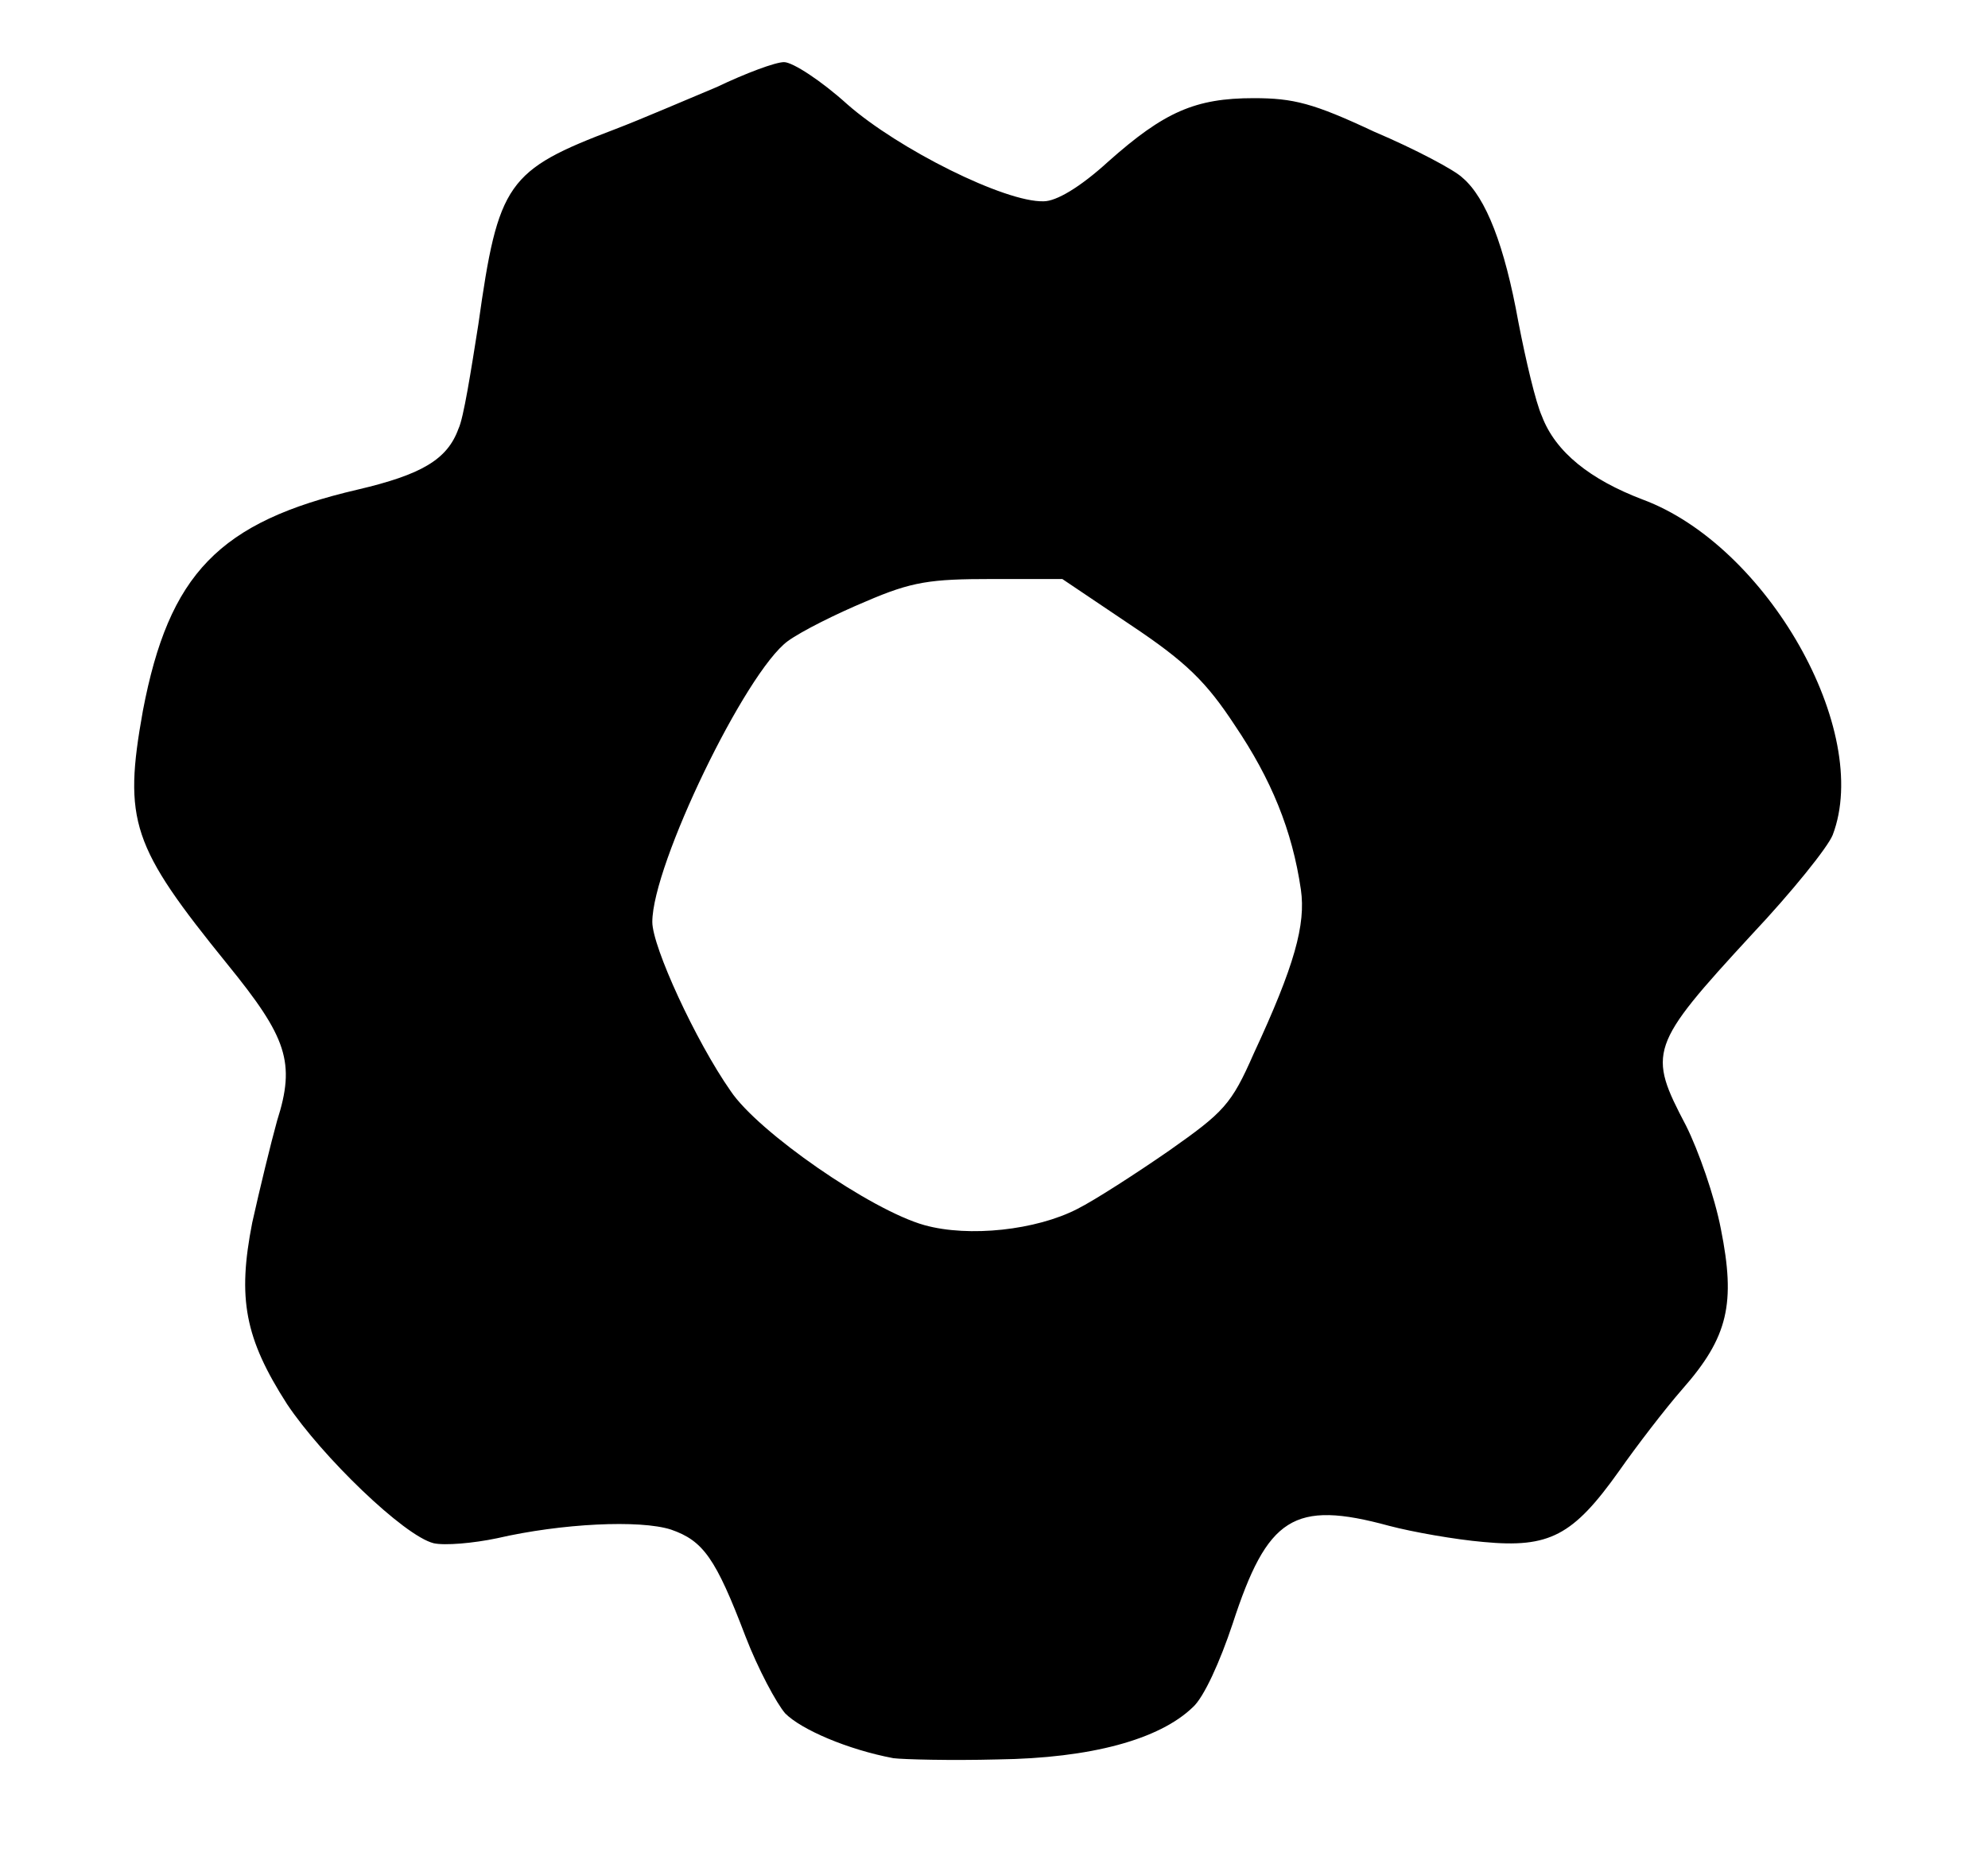
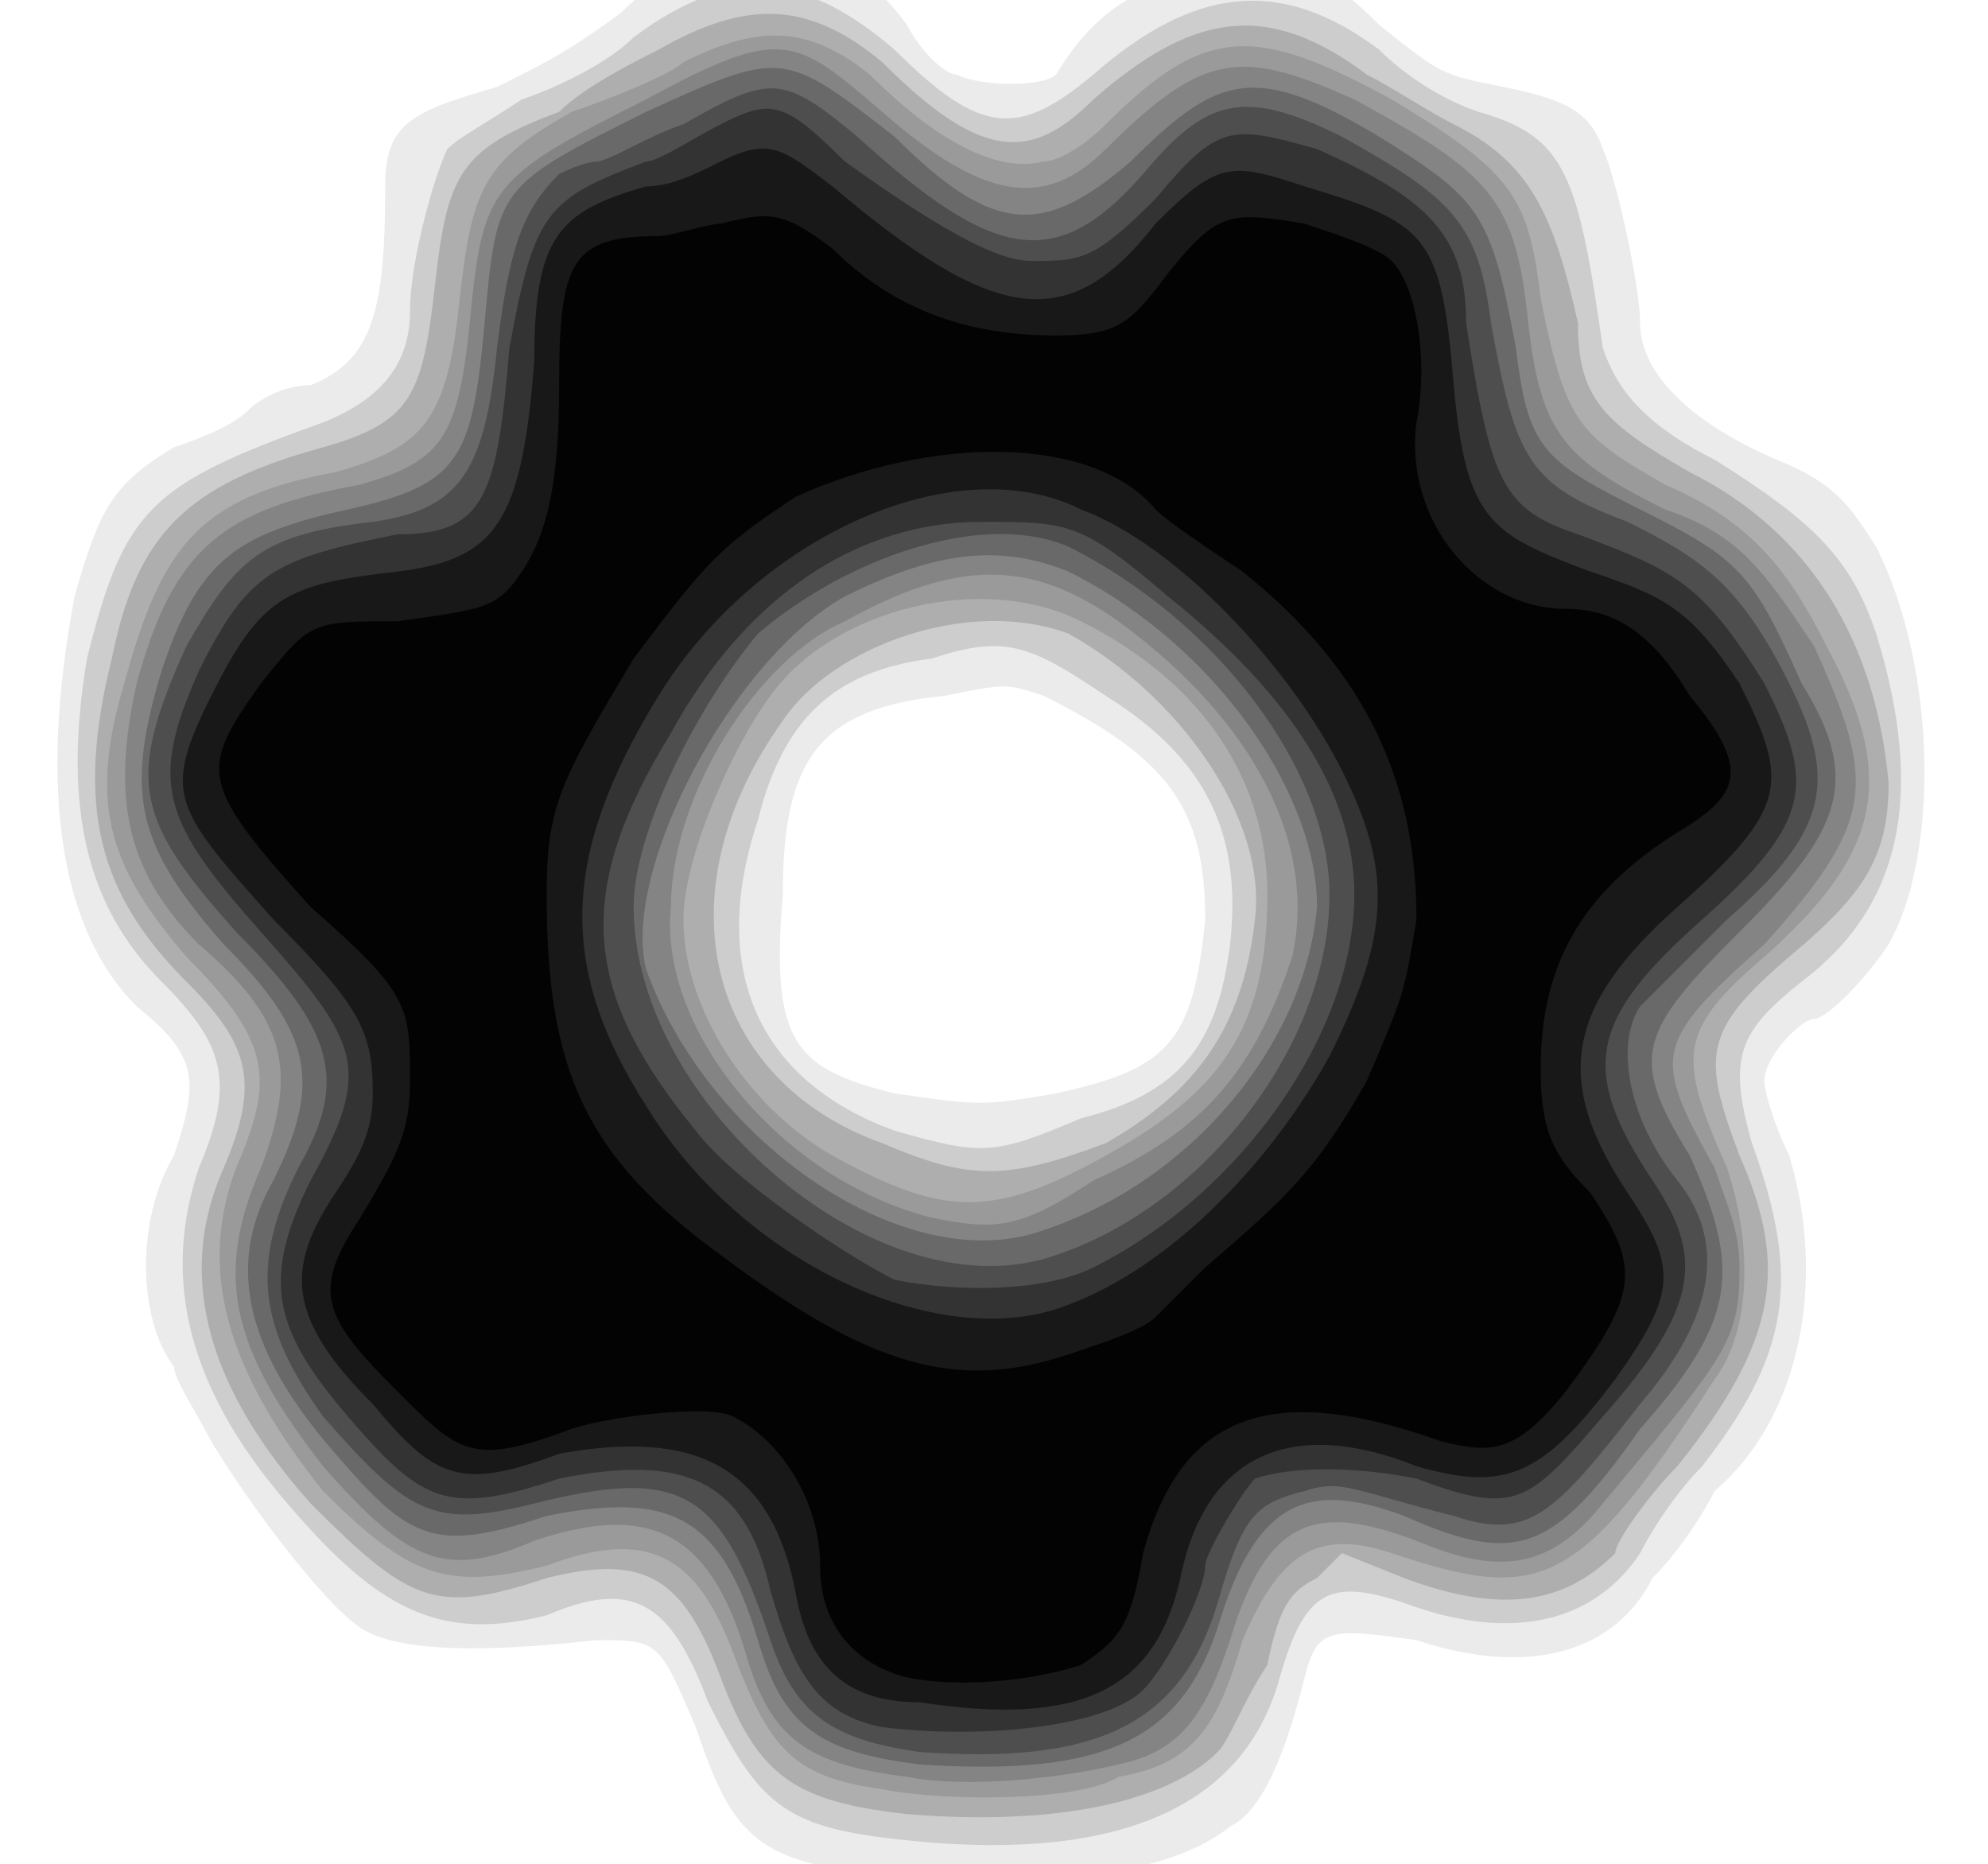
<svg xmlns="http://www.w3.org/2000/svg" viewBox="0 0 16 15">
-   <path fill="currentColor" d="M7.19 14.15C6.82 14.08 6.45 13.92 6.32 13.79C6.25 13.71 6.1 13.43 6 13.17C5.76 12.54 5.66 12.4 5.4 12.31C5.15 12.23 4.52 12.26 4 12.38C3.81 12.42 3.58 12.44 3.49 12.42C3.25 12.36 2.59 11.72 2.31 11.3C1.97 10.77 1.91 10.45 2.03 9.84C2.09 9.57 2.18 9.2 2.23 9.02C2.38 8.55 2.31 8.35 1.83 7.76C1.06 6.81 0.99 6.61 1.15 5.72C1.36 4.62 1.76 4.2 2.88 3.94C3.39 3.82 3.6 3.7 3.69 3.45C3.73 3.37 3.79 2.99 3.85 2.61C4.01 1.47 4.08 1.37 4.95 1.04C5.16 0.96 5.53 0.8 5.77 0.7C6 0.59 6.24 0.5 6.31 0.5C6.38 0.5 6.61 0.65 6.82 0.84C7.23 1.2 8.09 1.63 8.4 1.62C8.5 1.62 8.69 1.51 8.92 1.3C9.37 0.9 9.62 0.79 10.09 0.79C10.41 0.79 10.57 0.83 11.06 1.06C11.39 1.2 11.71 1.37 11.77 1.43C11.96 1.59 12.11 1.98 12.22 2.59C12.28 2.9 12.36 3.24 12.41 3.35C12.52 3.64 12.8 3.86 13.22 4.02C14.22 4.39 15.07 5.88 14.75 6.72C14.71 6.82 14.42 7.18 14.1 7.52C13.27 8.42 13.26 8.47 13.57 9.06C13.67 9.26 13.8 9.63 13.85 9.89C13.97 10.49 13.91 10.76 13.54 11.18C13.4 11.34 13.17 11.64 13.03 11.84C12.66 12.36 12.47 12.46 11.94 12.41C11.71 12.39 11.37 12.33 11.18 12.28C10.41 12.07 10.2 12.21 9.92 13.07C9.82 13.37 9.69 13.66 9.6 13.74C9.33 14 8.78 14.15 8.03 14.16C7.65 14.17 7.27 14.16 7.19 14.15ZM8.67 9.73C8.81 9.66 9.15 9.44 9.41 9.26C9.85 8.95 9.91 8.89 10.09 8.48C10.42 7.77 10.51 7.44 10.47 7.16C10.4 6.68 10.23 6.27 9.94 5.84C9.71 5.49 9.55 5.33 9.1 5.03L8.55 4.66L7.98 4.66C7.49 4.66 7.34 4.68 6.97 4.84C6.73 4.94 6.45 5.08 6.34 5.16C6 5.41 5.25 6.96 5.25 7.42C5.25 7.62 5.6 8.38 5.88 8.78C6.1 9.11 7.01 9.74 7.44 9.86C7.8 9.96 8.34 9.9 8.67 9.73Z" />
+   <g fill="currentColor" transform="translate(-1 -1)">
+     <path fill-opacity="0.081" d="M8.2 16.1C7.1 16 6.9 15.8 6.6 14.9C6.3 14.2 6.3 14.2 5.8 14.2C4.9 14.3 4.2 14.3 3.9 14.1C3.6 13.9 3 13.1 2.7 12.6C2.6 12.4 2.4 12.1 2.4 12C2.1 11.6 2.1 10.8 2.4 10.3C2.6 9.7 2.6 9.5 2.1 9.1C1.5 8.5 1.3 7.4 1.6 5.8C1.8 5.1 1.9 4.9 2.4 4.6C2.7 4.5 2.9 4.4 3 4.3C3.1 4.2 3.3 4.1 3.5 4.1C4 3.9 4.1 3.5 4.1 2.5C4.1 2 4.3 1.9 5 1.7C5.4 1.5 5.6 1.4 6 1.1C6.3 0.8 6.6 0.7 7.2 0.7C7.8 0.7 8 0.8 8.3 1.2C8.4 1.4 8.6 1.6 8.7 1.6C8.9 1.7 9.4 1.7 9.5 1.6C9.8 1.1 10.2 0.8 10.9 0.8C11.5 0.7 11.7 0.8 12.1 1.2C12.6 1.6 12.6 1.6 13.1 1.7C13.6 1.8 13.8 1.9 13.9 2.2C14 2.4 14.2 3.3 14.2 3.6C14.2 4 14.6 4.4 15.3 4.7C15.8 4.9 15.9 5.1 16.1 5.4C16.6 6.4 16.6 7.9 16.2 8.6C16 8.9 15.7 9.2 15.6 9.2C15.5 9.2 15.2 9.5 15.2 9.7C15.2 9.8 15.3 10.1 15.4 10.3C15.7 11.3 15.5 12.4 14.8 13C14.7 13.2 14.5 13.5 14.3 13.7C14 14.3 13.3 14.5 12.4 14.2C11.7 14.1 11.6 14.1 11.5 14.5C11.3 15.3 11.1 15.6 10.9 15.7C10.4 16.1 9.4 16.2 8.2 16.1ZM9.5 9.8C10.4 9.6 10.6 9.4 10.7 8.4C10.7 7.5 10.4 7.1 9.4 6.6C9.1 6.5 9.1 6.5 8.6 6.6C7.6 6.7 7.3 7.1 7.3 8.2C7.2 9.4 7.4 9.6 8.2 9.8C8.9 9.9 8.9 9.9 9.5 9.8Z" />
+     <path fill-opacity="0.132" d="M8.2 15.8C7.3 15.7 7.1 15.5 6.7 14.7C6.4 13.9 6.1 13.7 5.4 14C4.6 14.2 4.1 14 3.4 13.2C2.5 12.2 2.3 11.3 2.6 10.4C2.9 9.7 2.8 9.4 2.3 8.9C1.7 8.3 1.5 7.5 1.7 6.3C2 5.1 2.2 4.9 3.6 4.4C4.1 4.2 4.3 3.9 4.3 3.5C4.3 3.1 4.5 2.4 4.6 2.2C4.7 2.1 4.9 2 5.2 1.8C5.5 1.7 5.9 1.5 6.1 1.3C6.9 0.7 7.5 0.8 8.2 1.4C8.9 2.1 9.2 2.1 9.8 1.6C10.6 0.9 11.3 0.8 12.1 1.4C12.3 1.6 12.6 1.8 12.9 1.9C13.6 2.1 13.7 2.4 13.9 3.8C14 4.1 14.2 4.4 14.8 4.7C15.6 5.2 15.9 5.5 16.1 6.1C16.5 7.4 16.3 8.3 15.5 8.9C15 9.3 14.9 9.5 15.1 10.2C15.5 11.3 15.4 11.9 14.7 12.8C14.5 13 14.3 13.3 14.2 13.5C13.8 14.1 13.1 14.2 12.3 13.9C11.7 13.7 11.5 13.8 11.3 14.5C11 15.6 9.9 16 8.2 15.8ZM9.7 10C10.5 9.8 10.8 9.4 10.9 8.6C11 7.7 10.7 7.1 9.9 6.6C9.3 6.2 9.1 6.1 8.5 6.3C7.7 6.4 7.3 6.8 7.1 7.6C6.7 8.8 7.1 9.7 8.2 10.1C8.9 10.3 9 10.3 9.7 10Z" />
+     <path fill-opacity="0.149" d="M8.3 15.6C7.4 15.5 7.1 15.3 6.8 14.5C6.5 13.7 6.2 13.5 5.4 13.7C4.5 14 4.3 13.9 3.5 13.1C2.7 12.2 2.4 11.3 2.8 10.4C3.1 9.7 3 9.4 2.5 8.9C1.8 8.2 1.6 7.5 1.9 6.3C2.1 5.3 2.5 4.9 3.6 4.6C4.3 4.4 4.4 4.2 4.5 3.3C4.6 2.4 4.7 2.2 5.5 1.9C5.7 1.7 6.1 1.5 6.3 1.4C7 1 7.5 1 8.1 1.5C8.9 2.3 9.3 2.3 9.8 1.8C10.6 1.1 11.2 1 12 1.6C12.2 1.7 12.5 1.9 12.7 2C13.3 2.3 13.5 2.7 13.7 3.6C13.7 4.2 13.9 4.4 14.6 4.8C15.6 5.3 16.1 6.2 16.2 7.3C16.2 7.9 16 8.2 15.4 8.7C14.7 9.3 14.7 9.5 15 10.3C15.4 11.2 15.3 11.8 14.5 12.8C14.3 13 14 13.4 14 13.5C13.6 13.9 13.1 14 12.3 13.7L11.8 13.5L11.6 13.7C11.4 13.8 11.3 13.9 11.2 14.4C11 14.7 10.9 15 10.8 15.1C10.4 15.5 9.5 15.7 8.3 15.6ZM9.9 10.2C10.6 9.8 11 9.3 11.1 8.4C11.2 7.6 10.5 6.6 9.6 6.1C8.8 5.8 7.7 6.2 7.3 6.8C6.3 8.2 6.7 9.7 8.1 10.2C8.8 10.5 9.1 10.5 9.9 10.2Z" />
+     <path fill-opacity="0.121" d="M8.1 15.4C7.4 15.3 7.2 15.1 6.9 14.3C6.6 13.5 6.2 13.3 5.4 13.6C4.6 13.8 4.3 13.7 3.6 13C2.8 12 2.6 11.2 2.9 10.4C3.2 9.7 3.2 9.4 2.5 8.7C1.9 8 1.7 7.5 2 6.5C2.3 5.4 2.6 5 3.7 4.8C4.4 4.6 4.6 4.4 4.7 3.4C4.8 2.5 4.9 2.3 5.6 1.9C5.9 1.8 6.4 1.6 6.5 1.5C7.1 1.2 7.5 1.2 8 1.6C8.5 2.1 9 2.4 9.4 2.3C9.5 2.3 9.7 2.2 9.9 2C10.7 1.2 11.1 1.2 12.2 1.8C13.2 2.4 13.3 2.6 13.4 3.4C13.6 4.4 13.7 4.5 14.4 4.9C15.1 5.2 15.4 5.6 15.7 6.2C16.3 7.3 16.1 7.9 15.2 8.7C14.5 9.3 14.5 9.5 14.9 10.4C15.1 11 15.1 11.7 14.8 12.1C13.7 13.8 13.4 13.9 12.2 13.5C11.6 13.3 11.3 13.5 11 14.2C10.8 14.9 10.6 15.2 10 15.3C9.7 15.5 8.6 15.5 8.1 15.4ZM9.9 10.3C10.8 9.8 11.2 9.3 11.2 8.2C11.2 7.3 10.7 6.5 9.7 6C8.9 5.6 7.7 5.9 7.2 6.6C6.9 7 6.5 7.9 6.5 8.4C6.5 9.1 7 9.9 7.7 10.3C8.6 10.8 9 10.8 9.9 10.3Z" />
+     <path fill-opacity="0.144" d="M8.3 15.3C7.5 15.2 7.2 15 7 14.3C6.7 13.3 6.2 13.1 5.3 13.4C4.6 13.7 4.3 13.6 3.6 12.8C2.9 11.9 2.7 11.3 3.1 10.4C3.4 9.6 3.3 9.2 2.6 8.6C2 8 1.9 7.4 2.1 6.5C2.4 5.4 2.8 5.1 3.9 4.9C4.6 4.7 4.7 4.5 4.8 3.4C4.9 2.5 5 2.4 6.2 1.8C7.3 1.2 7.4 1.3 8.1 1.9C8.9 2.6 9.4 2.7 9.9 2.2C10.7 1.4 11 1.4 11.9 1.8C13 2.4 13.2 2.6 13.3 3.6C13.4 4.5 13.6 4.7 14.4 5.1C15 5.3 15.2 5.6 15.6 6.2C16.1 7.3 16.1 7.6 15.2 8.6C14.3 9.4 14.3 9.5 14.8 10.4C14.9 10.7 15 10.9 15 11.2C15 11.8 14.9 11.9 13.9 13.1C13.5 13.6 13.1 13.7 12.4 13.4C11.6 13.1 11.2 13.2 10.9 14.2C10.7 14.8 10.5 15.1 10 15.2C9.6 15.3 8.8 15.4 8.3 15.3ZM9.8 10.5C10.7 10.1 11.1 9.6 11.4 8.7C11.6 7.8 11.1 6.8 10 6C9.3 5.5 8.7 5.5 7.8 6C7.1 6.3 6.4 7.4 6.4 8.3C6.3 9.3 7.3 10.5 8.5 10.8C9 10.9 9.2 10.9 9.8 10.5Z" />
+     <path fill-opacity="0.209" d="M8.4 15.2C7.6 15.1 7.3 14.9 7.1 14.2C6.8 13.2 6.4 13 5.4 13.2C4.5 13.5 4.3 13.4 3.7 12.7C3 11.9 2.8 11.2 3.2 10.5C3.6 9.7 3.5 9.3 2.8 8.6C2.1 7.8 2 7.4 2.3 6.4C2.6 5.5 2.9 5.3 3.8 5.1C4.7 4.9 4.8 4.7 4.9 3.6C5 2.5 5 2.5 6.2 1.9C7.3 1.4 7.3 1.4 8.2 2.1C9 2.9 9.4 2.9 10.1 2.3C10.8 1.6 11.1 1.5 12.1 2.1C12.9 2.6 13 2.7 13.2 3.8C13.3 4.6 13.4 4.7 14.2 5.1C15 5.5 15.1 5.6 15.5 6.5C16 7.3 15.8 7.7 15 8.5C14.2 9.3 14.1 9.5 14.6 10.3C15 11.2 15 11.6 14.2 12.5C13.5 13.5 13.2 13.6 12.3 13.2C11.5 12.9 11.1 13.1 10.8 14.1C10.5 15 9.9 15.3 8.4 15.2ZM9.4 10.9C10.6 10.5 11.5 9.4 11.6 8.3C11.6 7.4 10.8 6.2 9.6 5.6C9.1 5.4 8.6 5.4 7.8 5.8C6.9 6.3 6 8 6.2 8.8C6.7 10.2 8.3 11.3 9.4 10.9Z" />
+     <path fill-opacity="0.257" d="M8.4 15.1C7.7 15 7.4 14.8 7.2 14.2C6.8 13 6.5 12.8 5.3 13.1C4.5 13.3 4.3 13.2 3.6 12.4C3.1 11.7 3 11.2 3.4 10.4C3.8 9.7 3.7 9.3 2.9 8.5C2.1 7.6 2 7.3 2.5 6.2C2.9 5.5 3.1 5.3 4 5.2C4.7 5.1 4.9 4.8 5 3.8C5.1 3 5.2 2.7 5.5 2.4C5.7 2.3 5.8 2.3 5.8 2.3C5.9 2.3 6.2 2.1 6.5 2C7.2 1.6 7.3 1.6 7.9 2.1C9 3.1 9.5 3.2 10.2 2.4C10.7 1.8 11 1.7 11.8 2.1C12.7 2.6 12.9 2.8 13 3.6C13.2 4.7 13.3 4.9 14.1 5.2C14.7 5.5 15 5.7 15.4 6.5C15.8 7.3 15.7 7.7 14.9 8.4C14.6 8.7 14.3 9 14.2 9.1C14 9.4 14.1 10 14.5 10.5C14.9 11 14.8 11.6 14.2 12.3C13.5 13.2 13.3 13.4 12.7 13.2C11.9 13 11.8 12.9 11.5 13C11.1 13.1 11 13.2 10.8 13.9C10.5 14.9 9.8 15.2 8.4 15.1ZM9.5 11.1C10.7 10.7 11.7 9.4 11.7 8.2C11.7 7.2 10.8 6 9.6 5.4C8.9 5.1 7.8 5.5 7.1 6.1C6.6 6.7 6.1 7.7 6.1 8.3C6.1 9.9 8.1 11.6 9.5 11.1Z" />
+     <path fill-opacity="0.345" d="M8.1 14.9C7.6 14.8 7.4 14.5 7.2 13.8C7 12.9 6.5 12.7 5.5 12.9C4.6 13.2 4.4 13.1 3.8 12.4C3.2 11.7 3.1 11.3 3.5 10.5C4 9.6 3.9 9.4 3.1 8.5C2.3 7.6 2.2 7.3 2.6 6.4C3 5.6 3.2 5.5 4.2 5.3C4.9 5.3 5 5 5.1 3.8C5.3 2.7 5.4 2.6 6.2 2.3C6.3 2.3 6.6 2.1 6.8 2C7.2 1.8 7.3 1.8 7.8 2.3C8.5 2.8 9 3.1 9.3 3.1C9.7 3.1 9.8 3.1 10.3 2.6C10.8 2 10.9 2 11.6 2.2C12.5 2.6 12.8 2.9 12.8 3.6C13 4.9 13.1 5.1 13.7 5.3C14.5 5.6 14.7 5.7 15.2 6.5C15.6 7.3 15.6 7.6 14.7 8.4C13.8 9.2 13.7 9.6 14.3 10.5C14.7 11.1 14.7 11.5 13.9 12.4C13.3 13.1 13.2 13.2 12.4 12.9C11.9 12.8 11.4 12.8 11.1 12.9C11 13 10.7 13.5 10.7 13.6C10.7 13.8 10.4 14.4 10.2 14.6C9.9 14.9 8.9 15 8.1 14.9ZM9.8 11.2C11 10.6 11.9 9.3 11.9 8.2C11.9 7.4 11.4 6.6 10.4 5.8C9.7 5.2 9.6 5.2 8.9 5.2C7.9 5.2 7 5.8 6.4 6.9C5.6 8.2 5.7 9 6.6 10.1C6.9 10.5 7.8 11.1 8.2 11.3C8.7 11.4 9.4 11.4 9.8 11.2Z" />
+     <path fill-opacity="0.522" d="M8.4 14.7C7.8 14.7 7.5 14.4 7.4 13.8C7.2 12.8 6.6 12.5 5.5 12.7C4.7 13 4.5 12.9 4 12.3C3.3 11.6 3.3 11.2 3.7 10.6C3.9 10.3 4 10.1 4 9.8C4 9.3 3.9 9.1 3.2 8.4C2.4 7.5 2.3 7.4 2.7 6.6C3.1 5.8 3.3 5.7 4.2 5.6C5 5.5 5.2 5.2 5.3 3.9C5.3 2.9 5.5 2.7 6.2 2.5C6.4 2.5 6.6 2.4 6.8 2.3C7.2 2.1 7.3 2.2 7.7 2.5C9 3.6 9.6 3.7 10.3 2.8C10.8 2.3 10.9 2.3 11.5 2.5C12.5 2.8 12.6 2.9 12.7 4.1C12.8 5.2 13 5.3 13.8 5.6C14.4 5.8 14.6 5.9 15 6.5C15.4 7.3 15.4 7.5 14.5 8.3C13.6 9.1 13.5 9.7 14.1 10.6C14.5 11.2 14.5 11.4 14 12.1C13.4 12.9 13.1 13 12.4 12.8C11.4 12.4 10.7 12.7 10.5 13.7C10.3 14.6 9.7 14.9 8.4 14.7ZM9.6 11.5C10.4 11.2 11.2 10.4 11.7 9.5C12.2 8.5 12.2 8 11.8 7.2C11.4 6.4 10.5 5.4 9.7 5.1C8.7 4.6 7.1 5.3 6.3 6.6C5.5 7.9 5.5 8.8 6.2 9.9C7 11.2 8.6 11.9 9.6 11.5Z" />
+     <path fill-opacity="0.861" d="M8.3 14.5C7.9 14.4 7.6 14.1 7.6 13.6C7.6 13.1 7.3 12.6 6.9 12.4C6.7 12.3 5.9 12.4 5.6 12.5C4.8 12.8 4.7 12.7 4.2 12.2C3.6 11.6 3.5 11.4 3.9 10.8C4.2 10.3 4.3 10.1 4.3 9.7C4.3 9.1 4.3 9 3.5 8.3C2.6 7.3 2.6 7.2 3.1 6.5C3.5 6 3.5 6 4.2 6C4.9 5.9 5 5.9 5.2 5.6C5.4 5.3 5.5 4.9 5.5 4.1C5.5 3.1 5.6 2.9 6.3 2.9C6.4 2.9 6.7 2.8 6.8 2.8C7.2 2.7 7.3 2.7 7.7 3C8.2 3.5 8.8 3.7 9.5 3.7C10 3.7 10.1 3.6 10.4 3.2C10.8 2.7 10.9 2.7 11.5 2.8C11.8 2.9 12.1 3 12.2 3.1C12.4 3.3 12.5 3.9 12.4 4.4C12.3 5.2 12.9 5.9 13.6 5.9C14 5.9 14.3 6.1 14.6 6.6C15.1 7.2 15 7.4 14.5 7.7C13.7 8.2 13.4 8.8 13.4 9.6C13.4 10.1 13.5 10.3 13.8 10.6C14.2 11.2 14.2 11.4 13.6 12.2C13.2 12.7 13 12.7 12.6 12.6C11.2 12.1 10.5 12.4 10.2 13.5C10.1 14.1 10 14.2 9.7 14.4C9.4 14.5 8.8 14.6 8.3 14.5ZM9.6 11.9C9.9 11.8 10.2 11.7 10.3 11.6C10.3 11.6 10.5 11.4 10.7 11.2C11.4 10.6 11.6 10.4 12 9.7C12.3 9 12.3 9 12.4 8.4C12.4 7.3 12 6.4 11 5.6C10.7 5.4 10.4 5.2 10.3 5.1C9.8 4.5 8.5 4.5 7.4 5C6.8 5.4 6.7 5.5 6.1 6.3C5.5 7.3 5.4 7.5 5.4 8.2C5.4 9.6 5.7 10.3 6.8 11.1C8 12 8.7 12.2 9.6 11.9Z" />
+   </g>
</svg>
